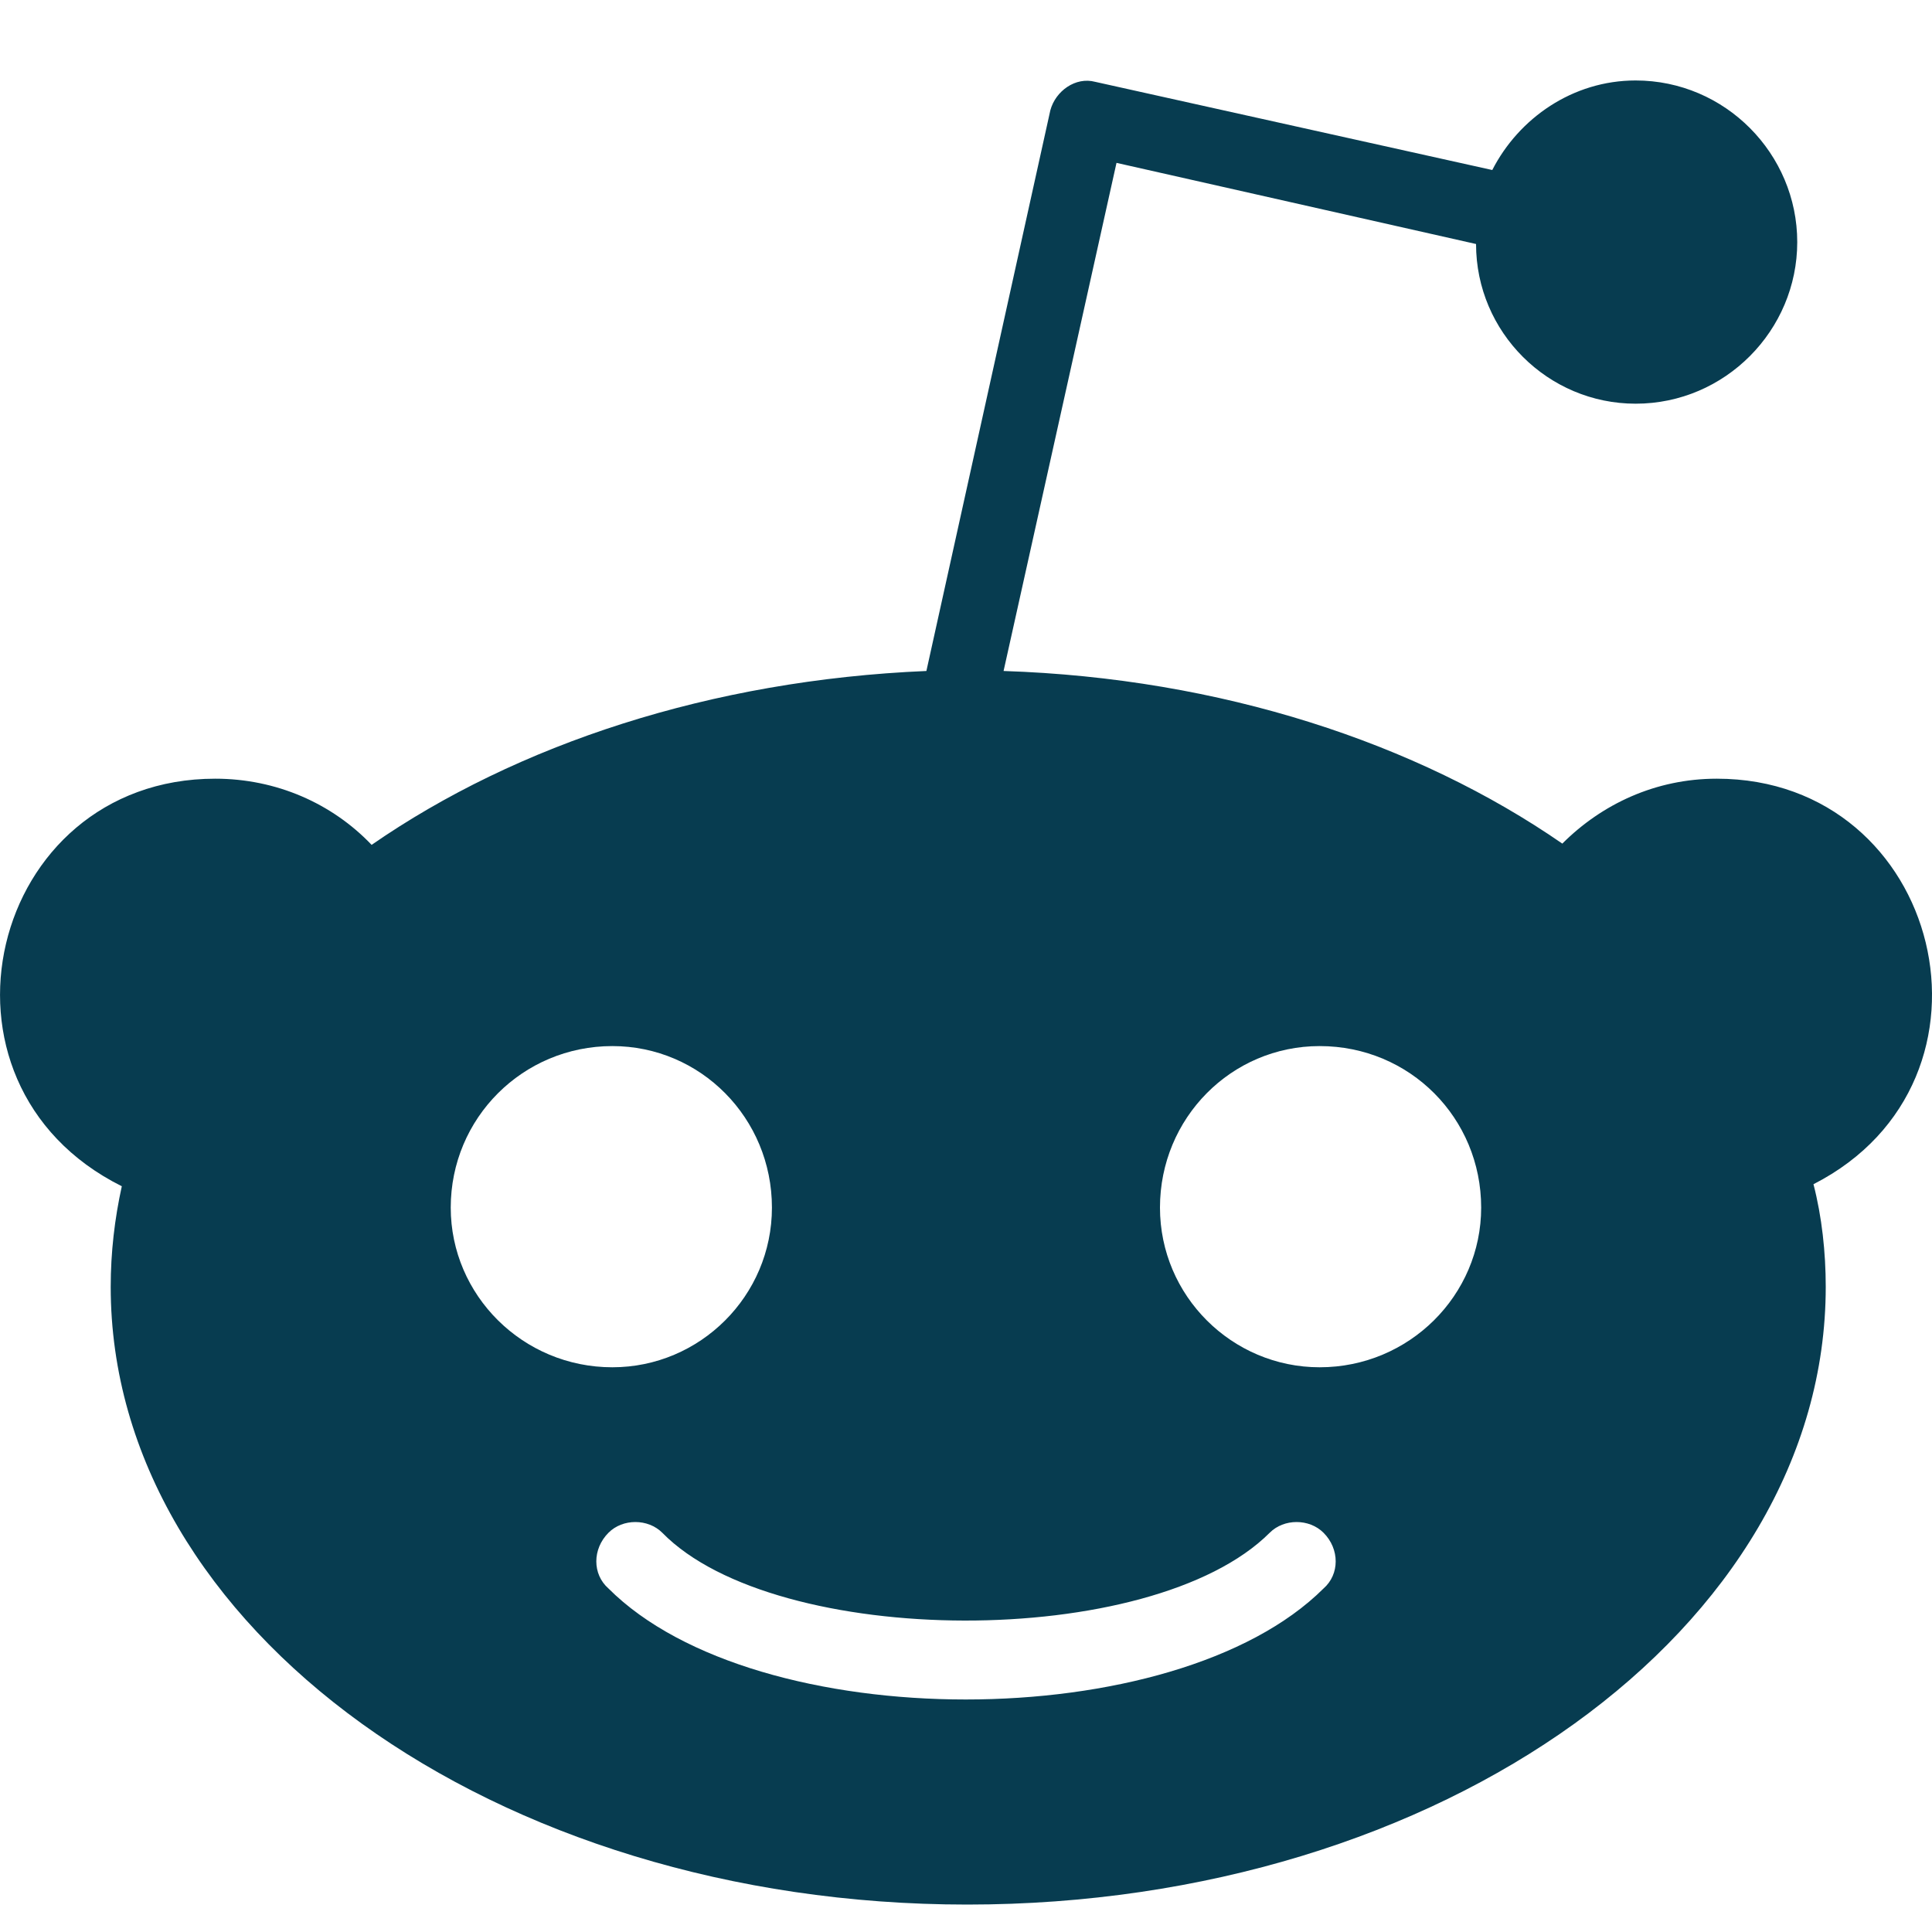
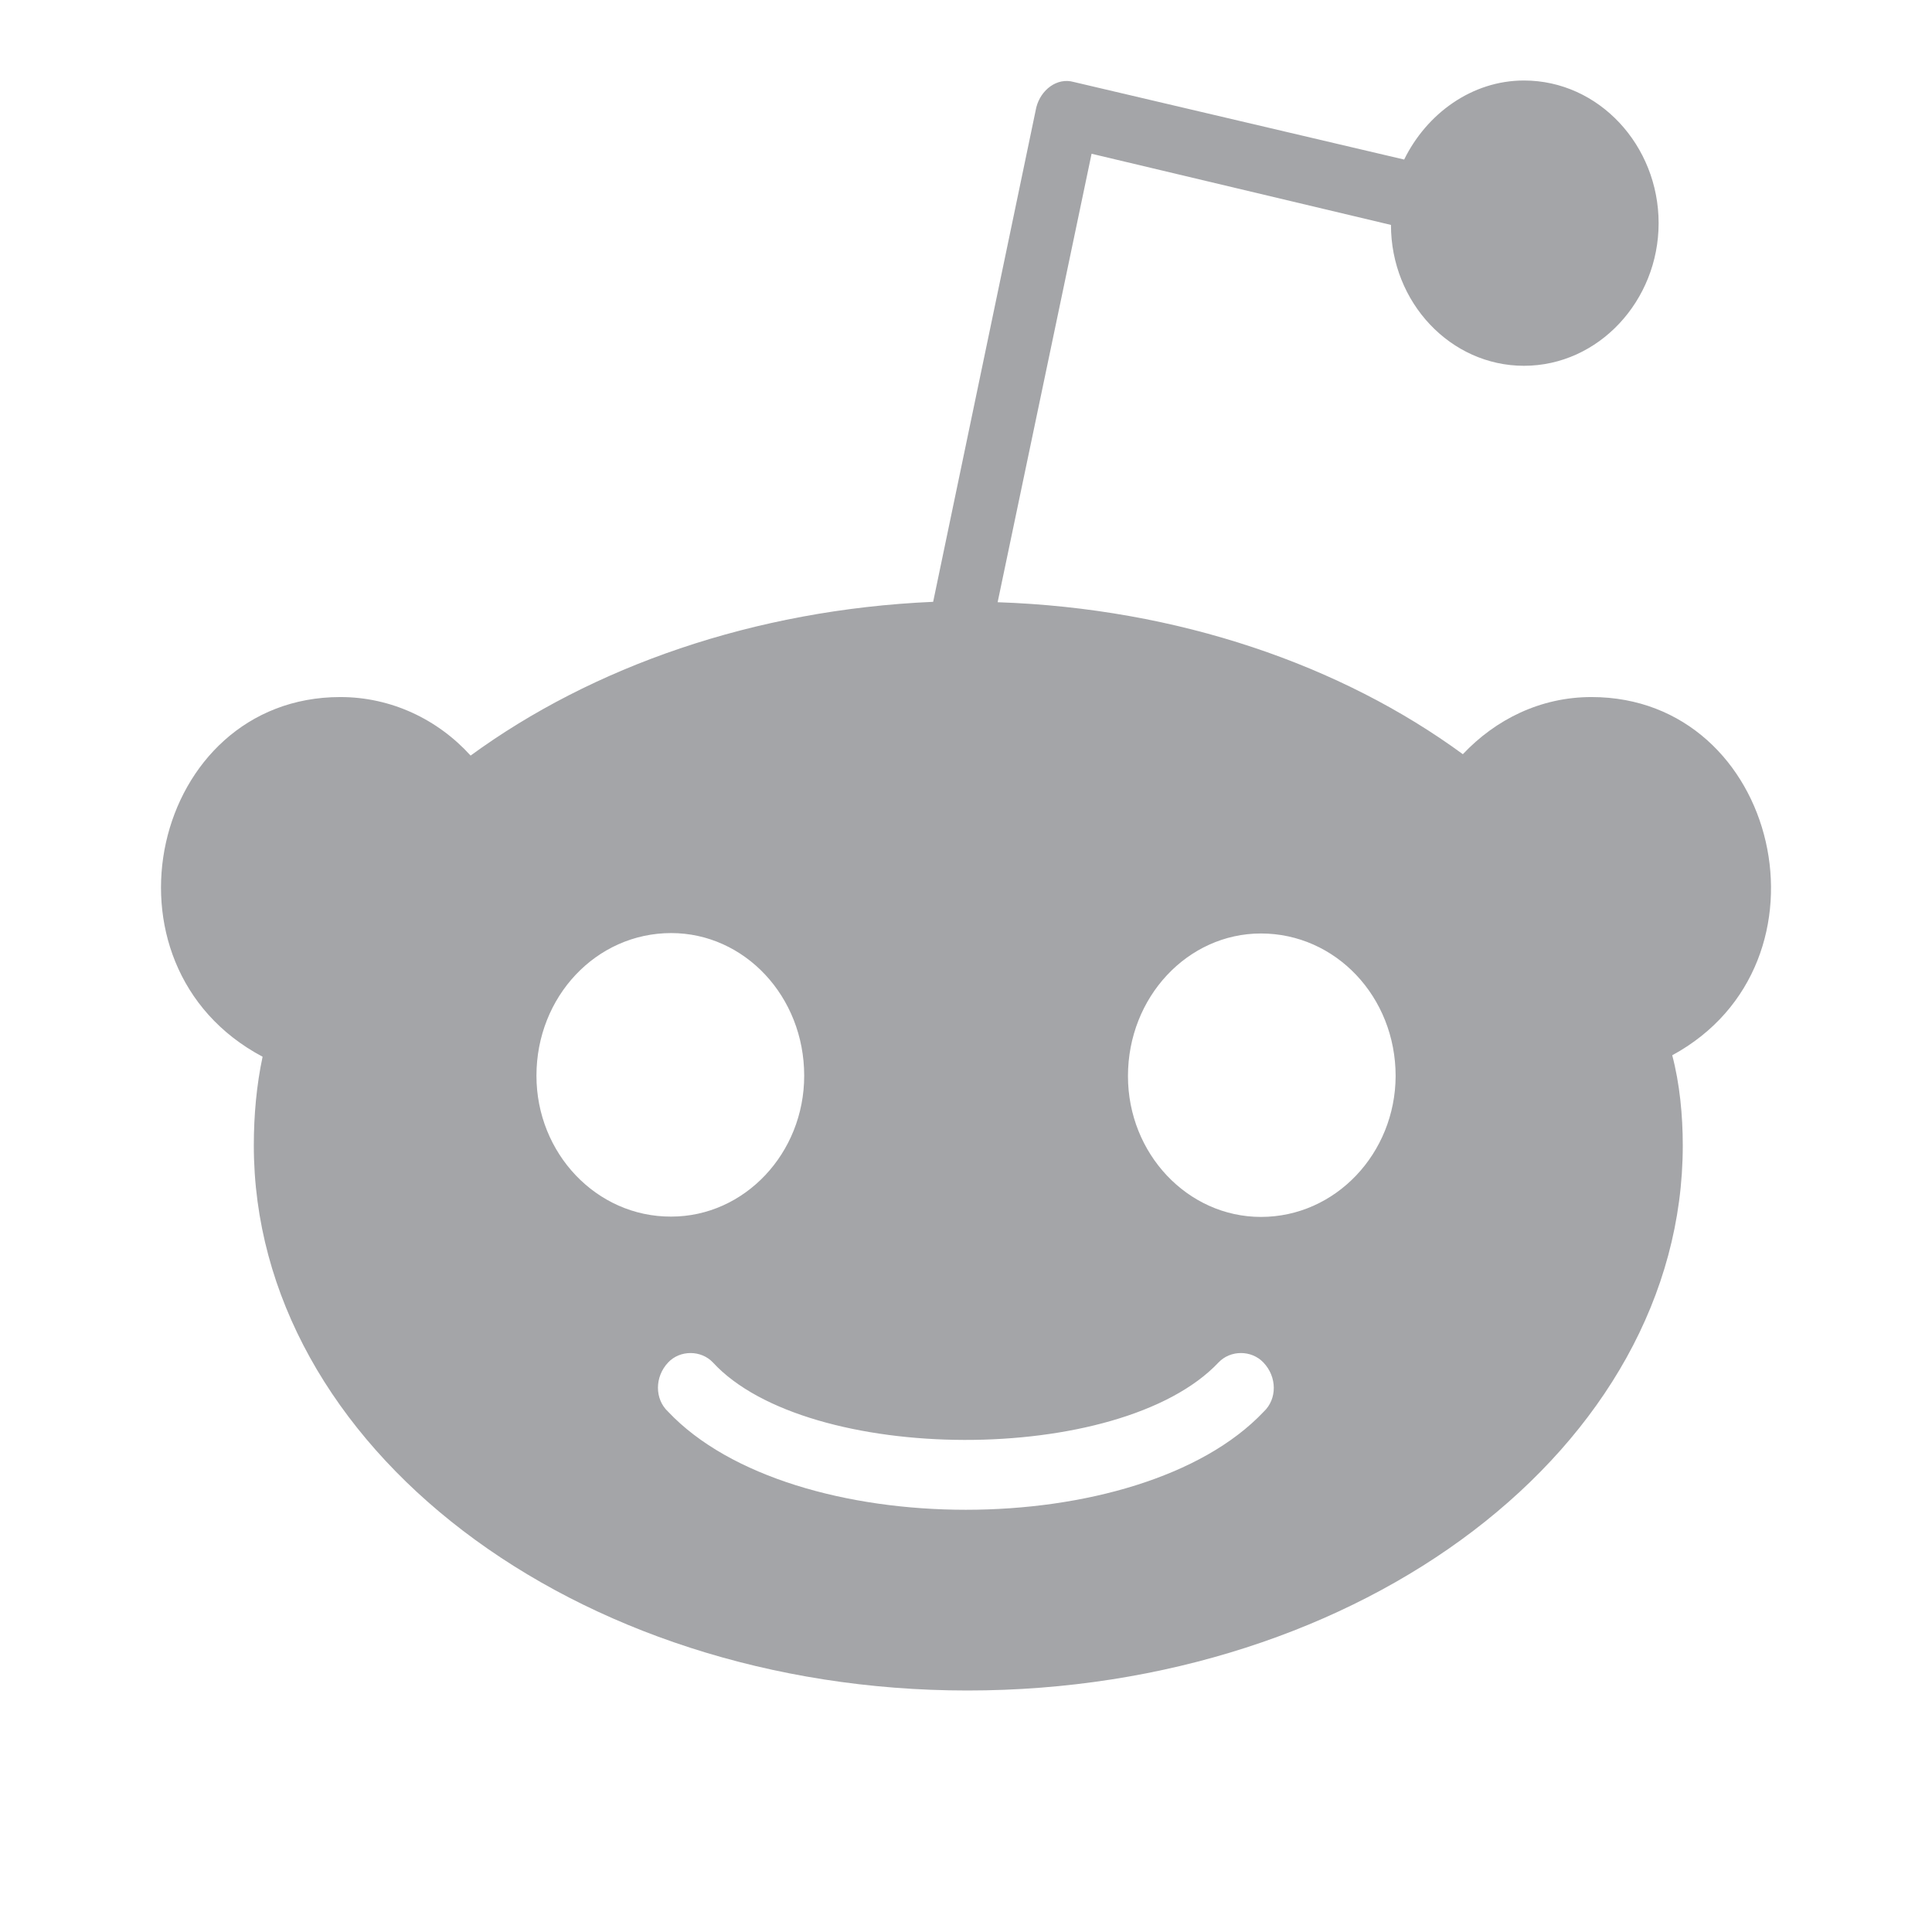
- <svg xmlns="http://www.w3.org/2000/svg" viewBox="0 0 20 20" version="1.1">
-   <g stroke="none" stroke-width="1" fill="#073C50" fill-rule="evenodd">
-     <path d="M16.932,0.833 C17.859,0.833 18.605,1.592 18.605,2.506 C18.605,3.419 17.859,4.179 16.932,4.179 C16.025,4.179 15.28,3.44 15.28,2.526 L15.28,2.526 L11.558,1.686 L10.389,6.946 C12.64,7.02 14.668,7.692 16.173,8.733 C16.583,8.323 17.14,8.061 17.772,8.061 C20.103,8.061 20.875,11.185 18.773,12.259 C18.86,12.595 18.9,12.965 18.9,13.321 C18.9,16.854 14.924,19.716 10.013,19.716 C5.123,19.716 1.146,16.854 1.146,13.321 C1.146,12.965 1.187,12.615 1.261,12.28 C-0.882,11.212 -0.116,8.061 2.228,8.061 C2.859,8.061 3.437,8.316 3.847,8.746 C5.351,7.705 7.36,7.04 9.59,6.946 L9.59,6.946 L10.873,1.142 C10.927,0.941 11.135,0.793 11.337,0.847 L11.337,0.847 L15.448,1.76 C15.723,1.223 16.281,0.833 16.932,0.833 Z M13.701,15.867 C13.553,15.719 13.291,15.719 13.144,15.867 C11.921,17.089 8.032,17.069 6.856,15.867 C6.708,15.719 6.446,15.719 6.299,15.867 C6.131,16.035 6.131,16.297 6.299,16.444 C7.83,17.976 12.163,17.976 13.701,16.444 C13.869,16.297 13.869,16.035 13.701,15.867 Z M13.661,10.829 C12.747,10.829 12.008,11.574 12.008,12.501 C12.008,13.415 12.754,14.154 13.661,14.154 C14.588,14.154 15.333,13.408 15.333,12.501 C15.333,11.574 14.595,10.829 13.661,10.829 Z M6.339,10.829 C5.412,10.829 4.666,11.574 4.666,12.501 C4.666,13.408 5.412,14.154 6.339,14.154 C7.246,14.154 7.991,13.415 7.991,12.501 C7.991,11.574 7.252,10.829 6.339,10.829 Z" />
-   </g>
+ <svg xmlns="http://www.w3.org/2000/svg" width="24" height="24" viewBox="0 0 24 24" fill="none">
+   <path d="M12.018 21C16.924 21 20.904 17.969 20.904 14.229C20.904 13.854 20.866 13.461 20.773 13.109C22.877 11.966 22.101 8.659 19.77 8.659C19.137 8.659 18.581 8.936 18.172 9.369C16.667 8.266 14.64 7.557 12.393 7.481L13.56 1.91L17.279 2.794C17.279 3.758 18.02 4.544 18.931 4.544C19.858 4.544 20.604 3.736 20.604 2.772C20.604 1.808 19.863 1 18.931 1C18.282 1 17.721 1.415 17.443 1.982L13.337 1.018C13.131 0.96 12.928 1.116 12.873 1.335L11.592 7.476C9.362 7.574 7.356 8.284 5.846 9.386C5.438 8.936 4.86 8.659 4.228 8.659C1.884 8.659 1.117 11.989 3.262 13.127C3.187 13.479 3.153 13.854 3.153 14.229C3.153 17.969 7.132 21 12.018 21ZM8.338 15.113C7.41 15.117 6.664 14.327 6.664 13.363C6.664 12.381 7.406 11.591 8.338 11.591C9.248 11.591 9.99 12.377 9.99 13.363C9.99 14.327 9.248 15.113 8.338 15.113ZM15.664 15.117C14.754 15.117 14.012 14.332 14.012 13.368C14.012 12.386 14.754 11.596 15.664 11.596C16.591 11.596 17.337 12.381 17.337 13.368C17.333 14.327 16.591 15.117 15.664 15.117ZM8.3 17.537C8.131 17.38 8.131 17.104 8.3 16.925C8.447 16.769 8.709 16.769 8.856 16.925C10.028 18.197 13.915 18.219 15.137 16.925C15.285 16.769 15.546 16.769 15.694 16.925C15.866 17.104 15.866 17.38 15.698 17.537C14.163 19.161 9.834 19.161 8.3 17.537Z" fill="#A4A5A8" />
</svg>
